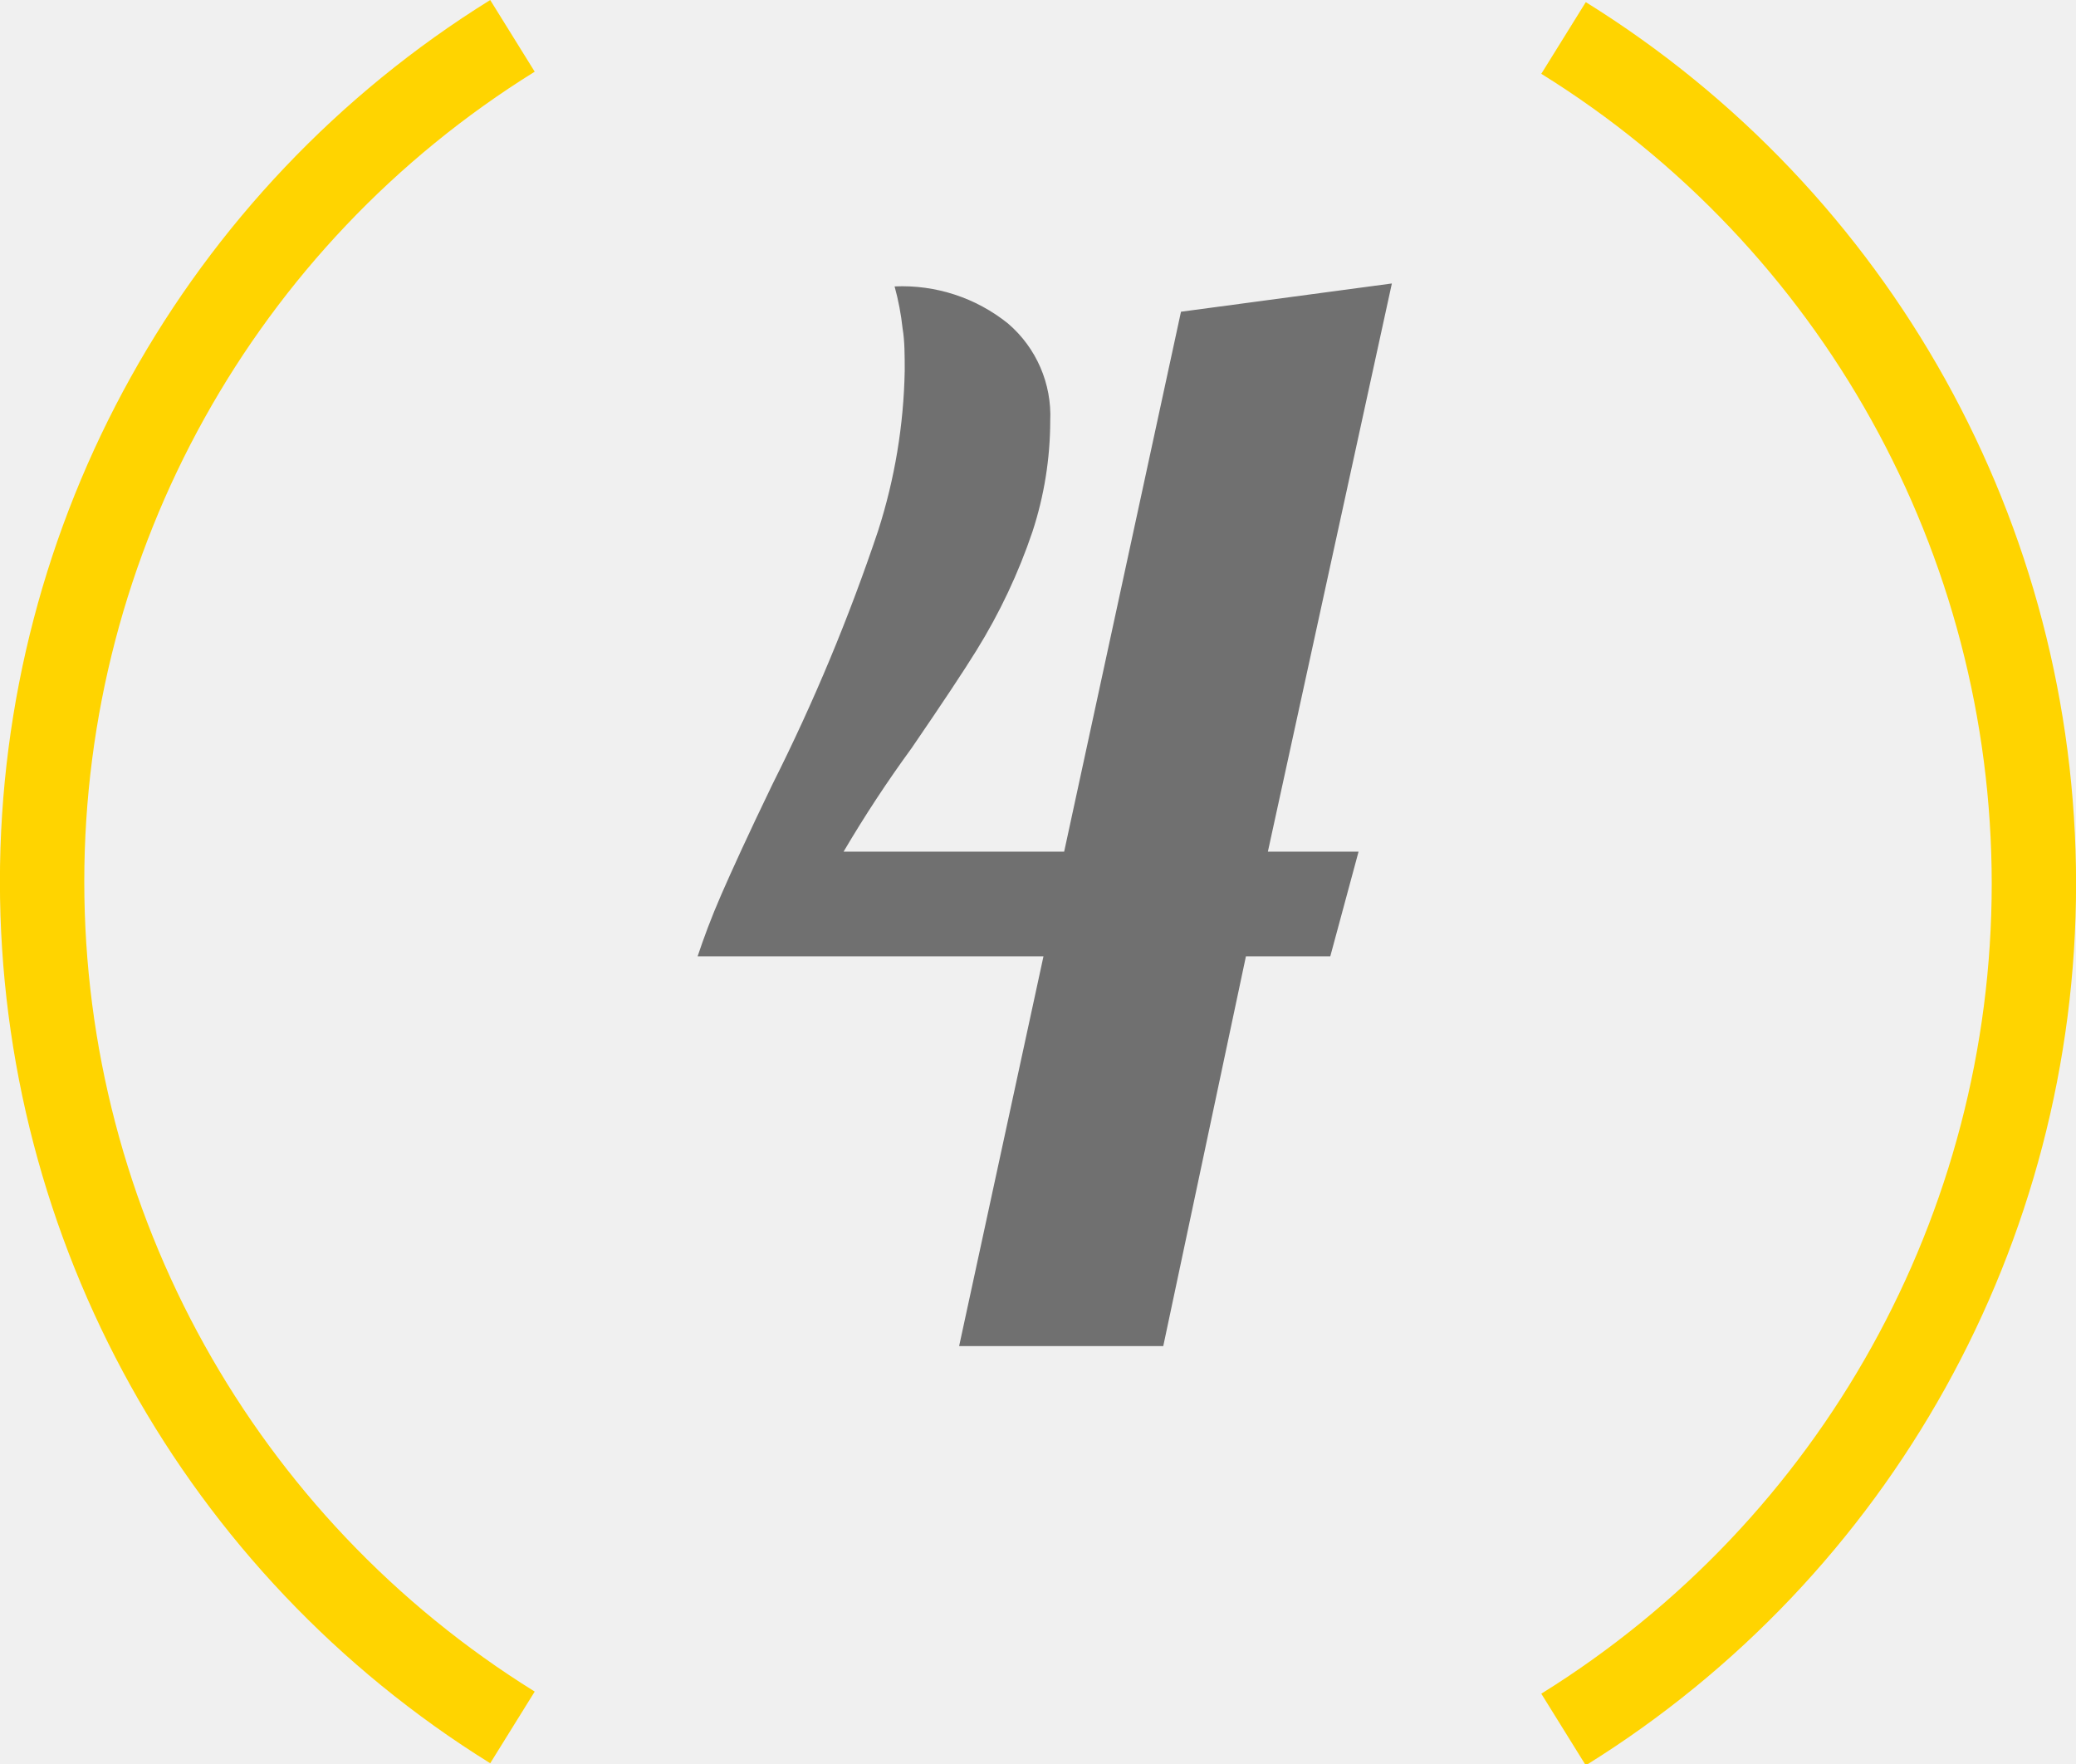
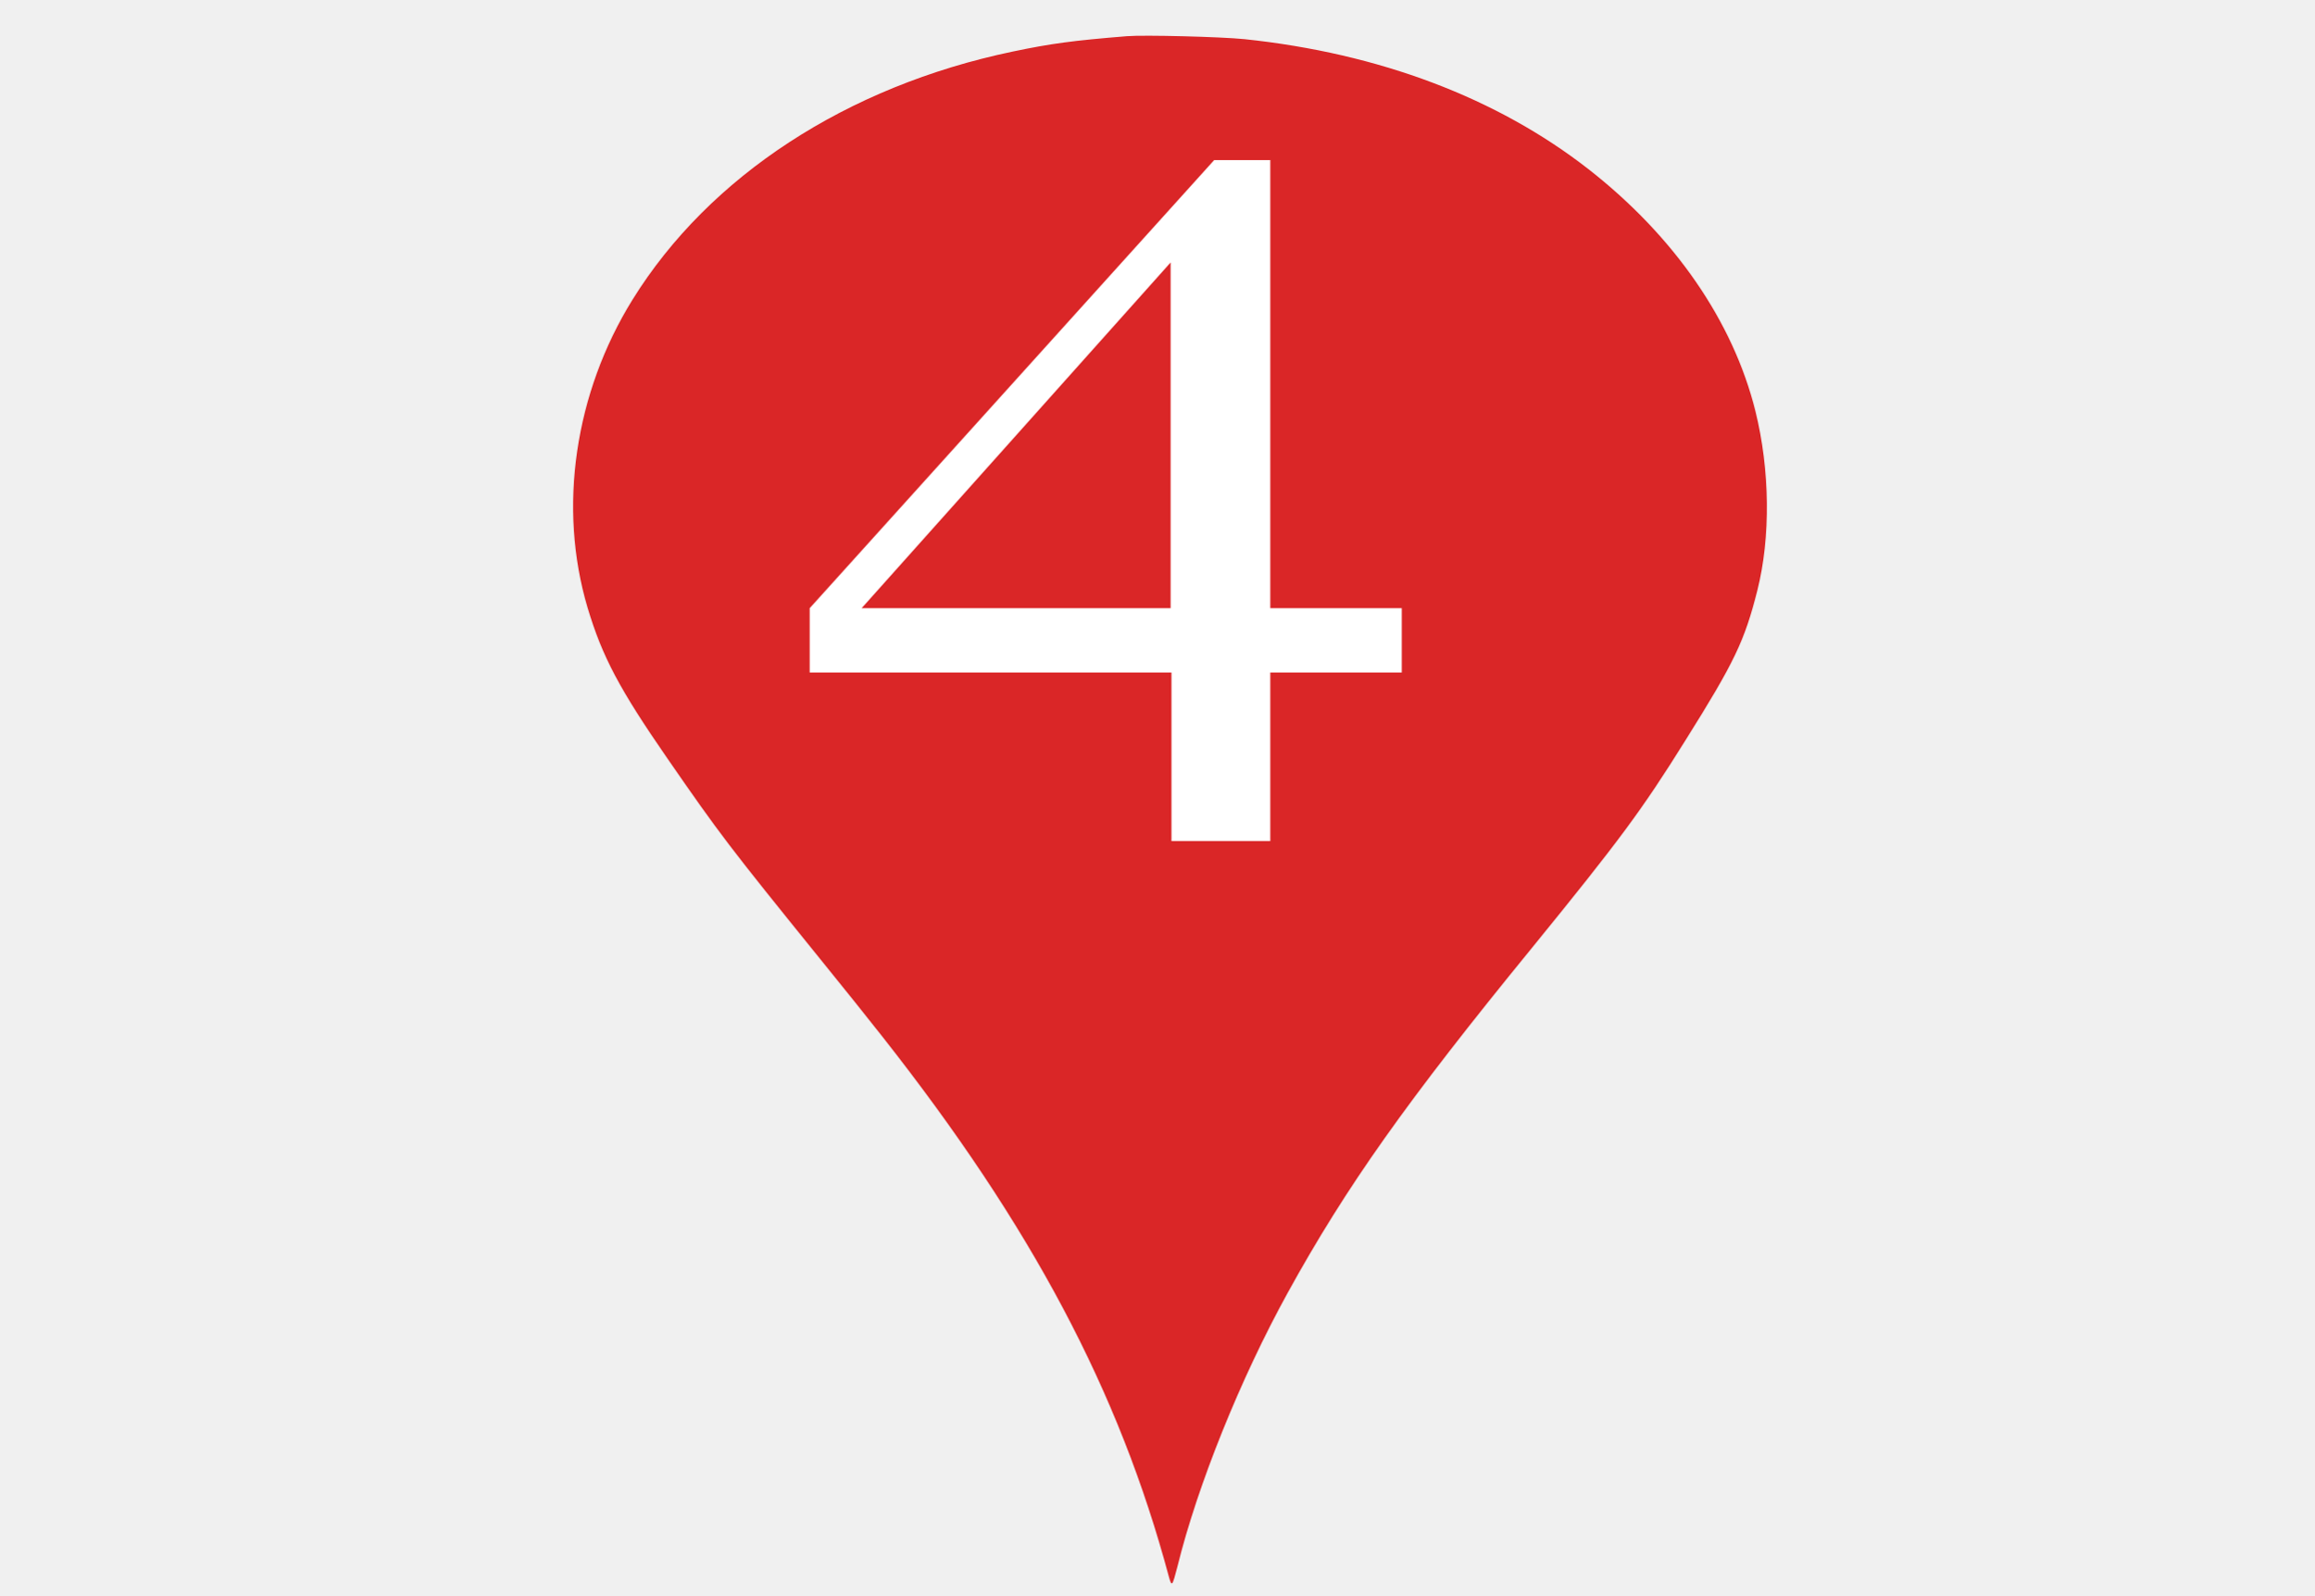
- <svg xmlns="http://www.w3.org/2000/svg" viewBox="0 0 49.22 41.8">
-   <defs>
-     <style>.cls-1{fill:#707070;}.cls-2{fill:none;stroke:#ffd400;stroke-miterlimit:10;stroke-width:2px;}</style>
-   </defs>
-   <g id="Calque_2" data-name="Calque 2">
-     <g id="Calque_1-2" data-name="Calque 1">
-       <path class="cls-1" d="M27.58,31.91H22.74l2-9.24h-8.2c.14-.42.32-.91.56-1.46s.64-1.43,1.22-2.63a45.62,45.62,0,0,0,2.5-6,13.2,13.2,0,0,0,.63-3.79c0-.36,0-.71-.05-1a6.29,6.29,0,0,0-.19-1,4,4,0,0,1,2.69.88,2.87,2.87,0,0,1,1,2.31,8.49,8.49,0,0,1-.42,2.62,13.56,13.56,0,0,1-1.33,2.82c-.29.47-.8,1.24-1.54,2.32A29.77,29.77,0,0,0,20,20.19h5.23L28,7.39l5-.67L30.06,20.19h2.15l-.67,2.48h-2Z" />
-       <path class="cls-2" d="M37.07,41a23.6,23.6,0,0,0,0-40.1" />
-       <path class="cls-2" d="M12.15.85a23.6,23.6,0,0,0,0,40.1" />
+ <svg xmlns="http://www.w3.org/2000/svg" width="580" height="400">
+   <g>
+     <g display="none" overflow="visible" y="0" x="0" height="100%" width="100%" id="canvasGrid">
+       <rect fill="url(#gridpattern)" stroke-width="0" y="0" x="0" height="100%" width="100%" />
    </g>
  </g>
+   <g>
+     <defs>
+       <style>.cls-1{fill:#707070;}.cls-2{fill:none;stroke:#ffd400;stroke-miterlimit:10;stroke-width:2px;}</style>
+     </defs>
+     <path d="m270.499,110.205c0,1.5 -0.055,2.493 -0.5,6c-0.57,4.492 -1.505,9.135 -3.5,15.501c-1.61,5.139 -2,7.5 -2,8l0,0.5l0,1" id="svg_31" stroke-opacity="null" stroke-width="0" stroke="#000" fill="none" />
+     <g stroke="null" id="svg_38">
+       <g stroke="null" id="svg_36" fill="#000000" transform="matrix(0.04863362,0,0,-0.03910566,-1744.647,-403.1011) ">
+         <path stroke="null" fill="#da2627" id="svg_37" d="m41681.165,-10539.971c-276,-28 -392,-47 -590,-99c-853,-222 -1563,-798 -1958,-1590c-299,-600 -385,-1335 -232,-1975c76,-316 165,-524 413,-970c269,-484 315,-559 787,-1285c111,-170 256,-395 322,-500c768,-1214 1218,-2270 1474,-3459c15,-68 18,-62 44,64c104,524 325,1206 568,1755c302,682 612,1227 1260,2214c450,688 566,882 791,1331c253,502 304,636 370,960c69,340 65,774 -10,1150c-115,575 -417,1120 -860,1551c-471,457 -1078,743 -1774,834c-118,15 -516,28 -605,19z" />
+       </g>
+     </g>
+     <text stroke="#000" transform="matrix(13.43361,0,0,10.52888,-2937.272,-680.6332) " xml:space="preserve" text-anchor="start" font-family="Georgia, Times, 'Times New Roman', serif" font-size="24" id="svg_43" y="84.676" x="233.476" stroke-opacity="null" stroke-width="0" fill="#ffffff">4</text>
+     <defs>
+       <style>.cls-1{fill:#da2627;}.cls-2{fill:#fff;}</style>
+     </defs>
+   </g>
</svg>
